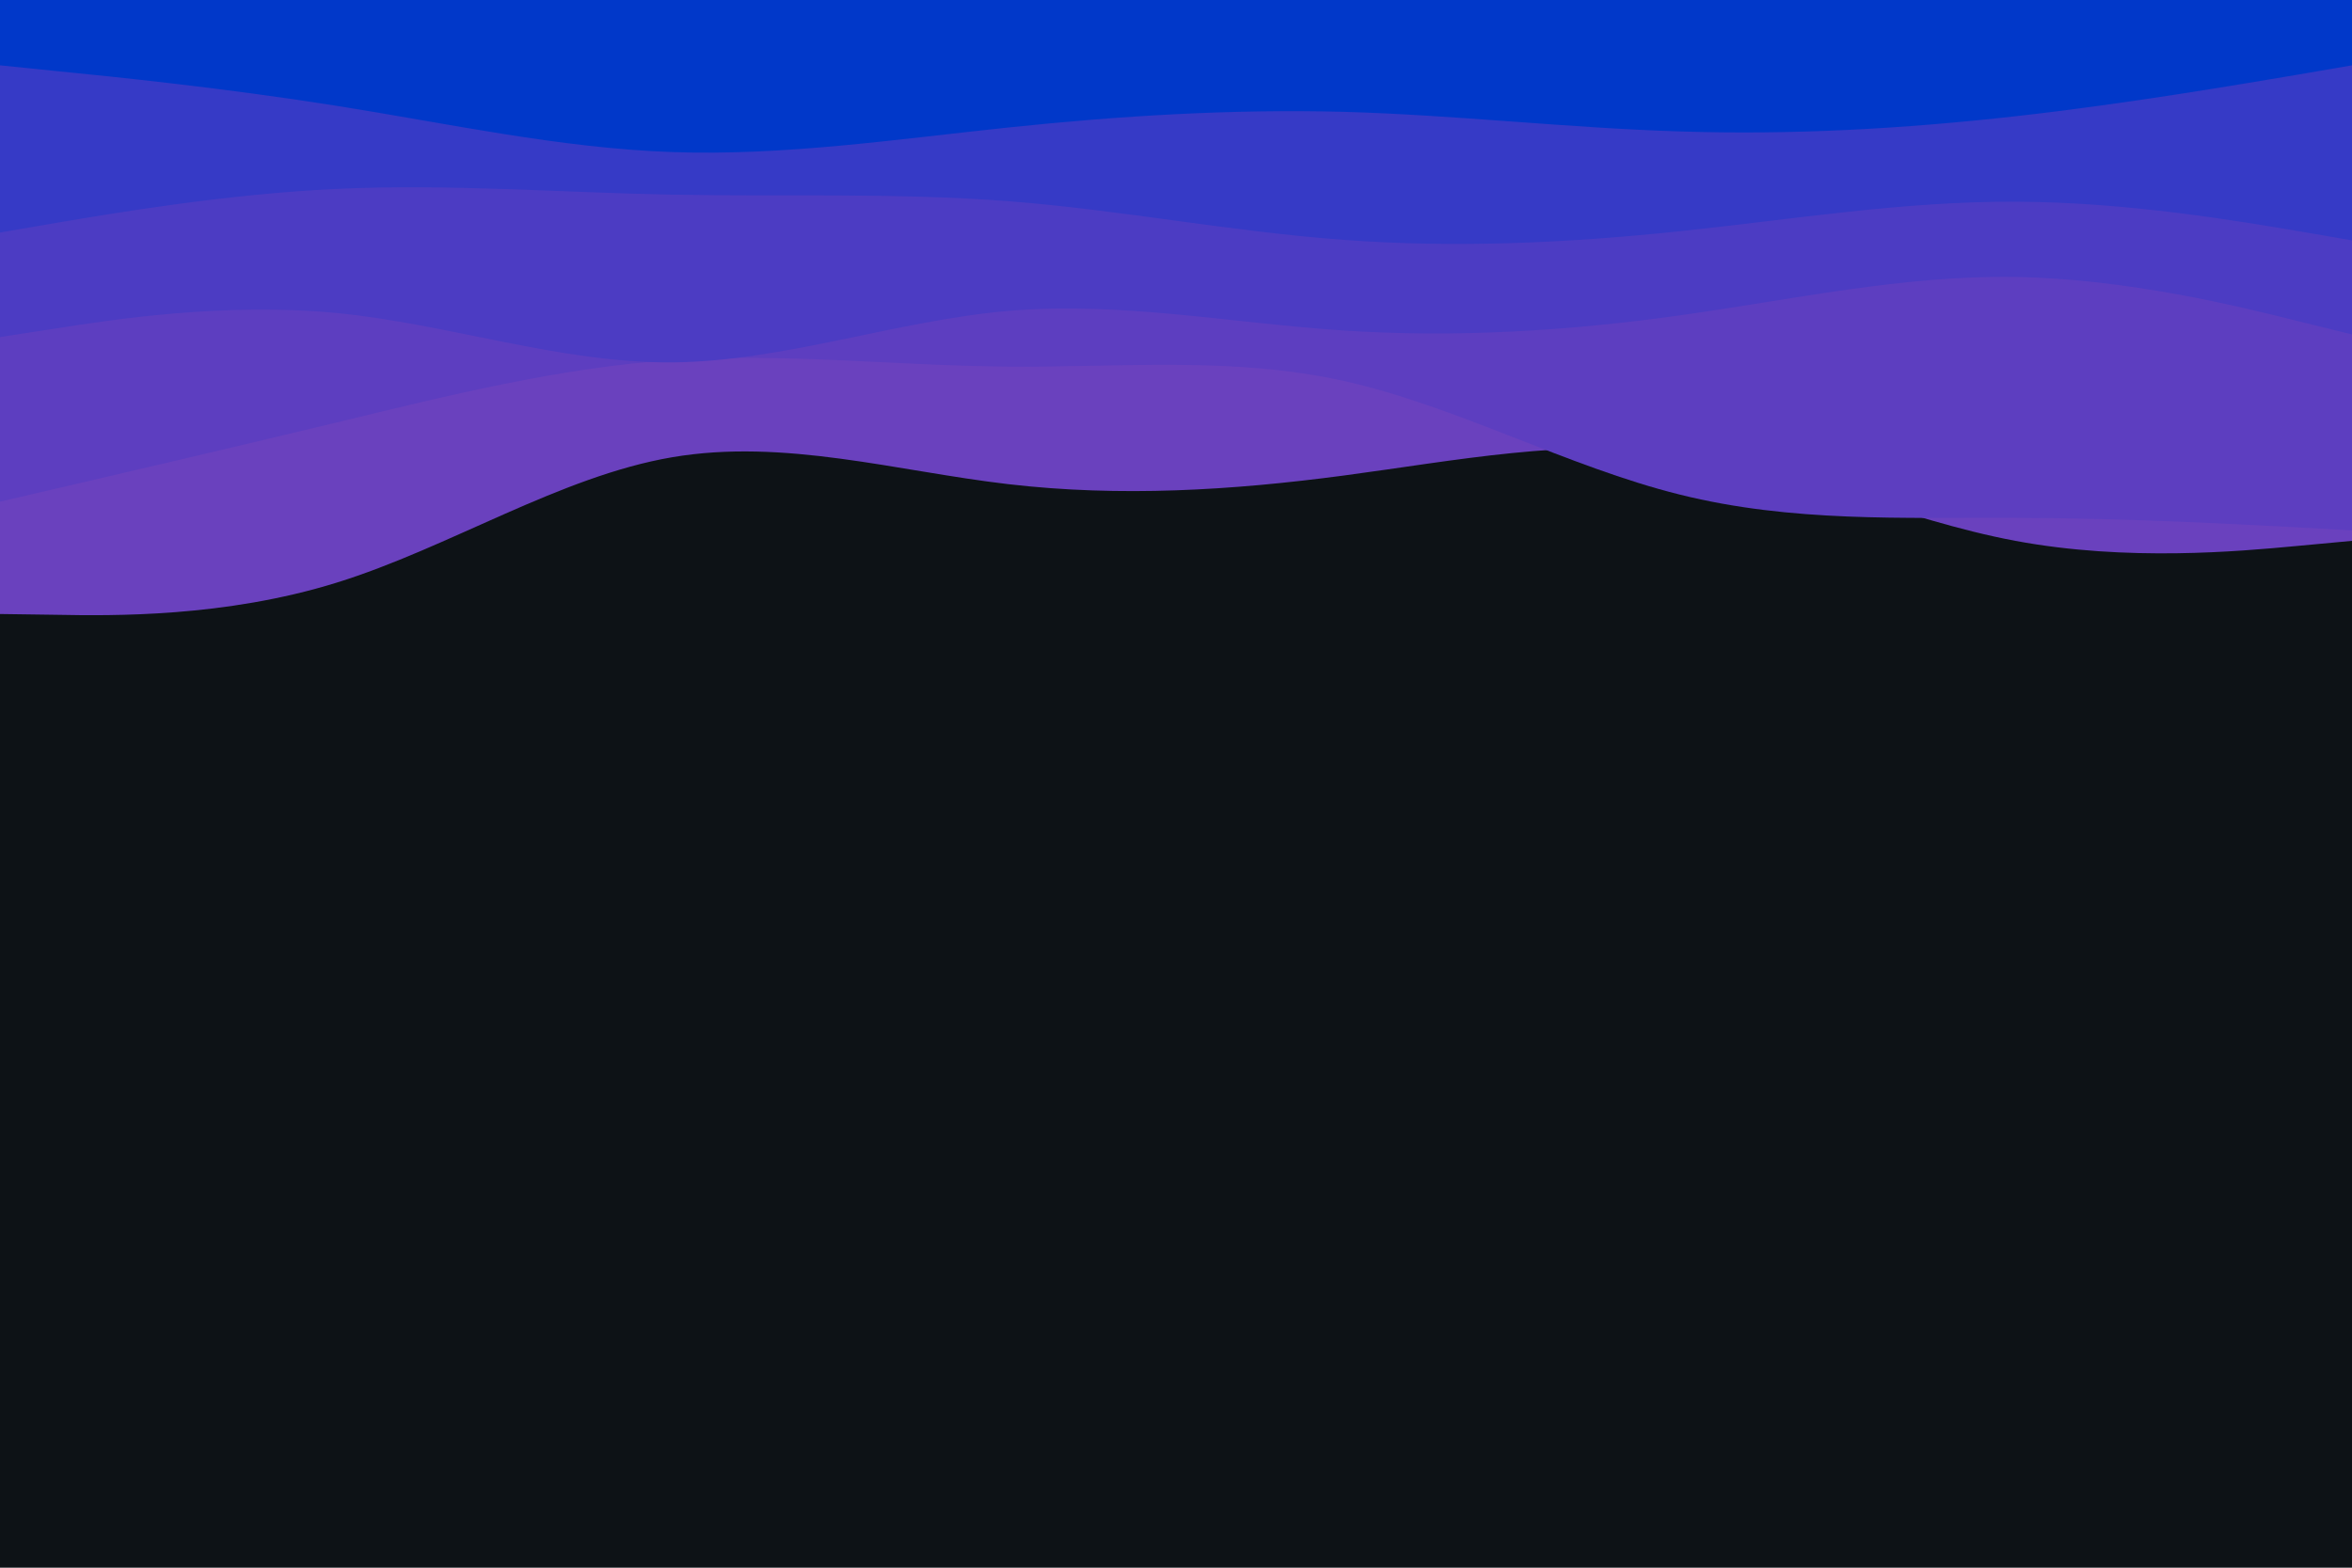
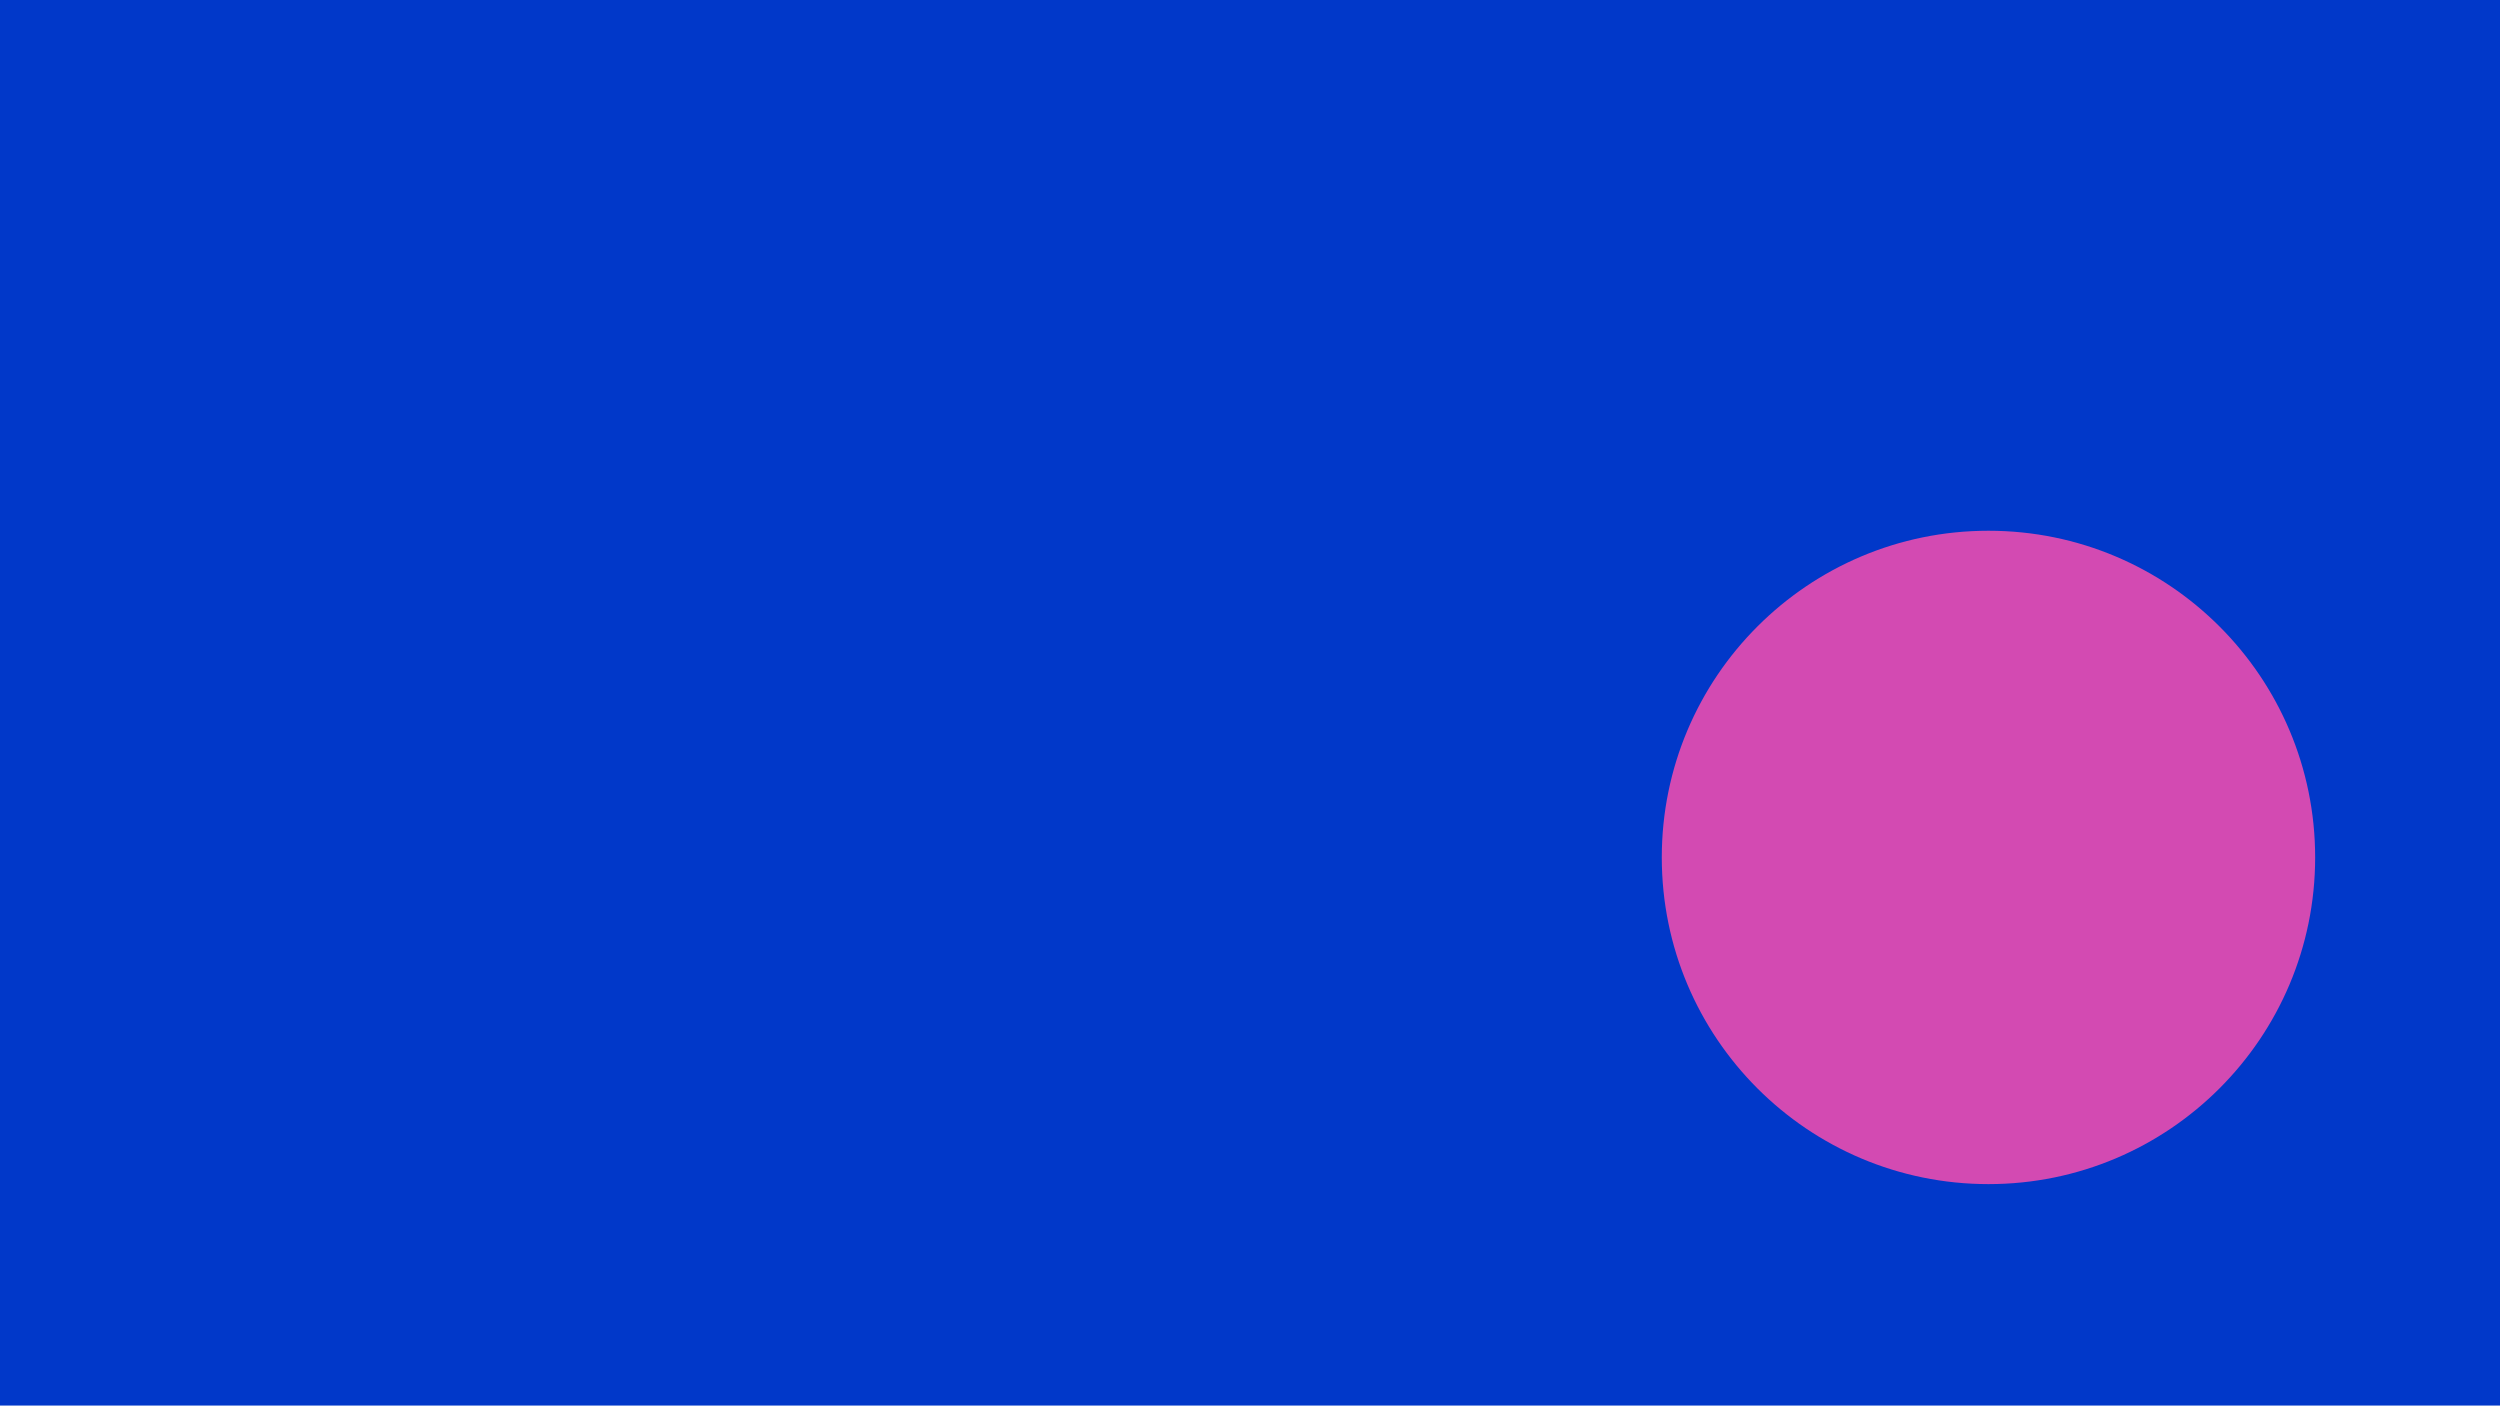
- <svg xmlns="http://www.w3.org/2000/svg" id="visual" viewBox="0 0 900 600" width="900" height="600" version="1.1">
-   <rect x="0" y="0" width="900" height="600" fill="#0d1216" />
-   <path d="M0 235L21.5 235.3C43 235.7 86 236.3 128.8 223C171.7 209.7 214.3 182.3 257.2 175C300 167.7 343 180.3 385.8 185.3C428.7 190.3 471.3 187.7 514.2 182C557 176.3 600 167.7 642.8 173.3C685.7 179 728.3 199 771.2 207C814 215 857 211 878.5 209L900 207L900 0L878.5 0C857 0 814 0 771.2 0C728.3 0 685.7 0 642.8 0C600 0 557 0 514.2 0C471.3 0 428.7 0 385.8 0C343 0 300 0 257.2 0C214.3 0 171.7 0 128.8 0C86 0 43 0 21.5 0L0 0Z" fill="#6a41be" />
-   <path d="M0 192L21.5 187C43 182 86 172 128.8 161.7C171.7 151.3 214.3 140.7 257.2 137.8C300 135 343 140 385.8 140.3C428.7 140.7 471.3 136.3 514.2 145.8C557 155.3 600 178.7 642.8 189.3C685.7 200 728.3 198 771.2 198.2C814 198.3 857 200.7 878.5 201.8L900 203L900 0L878.5 0C857 0 814 0 771.2 0C728.3 0 685.7 0 642.8 0C600 0 557 0 514.2 0C471.3 0 428.7 0 385.8 0C343 0 300 0 257.2 0C214.3 0 171.7 0 128.8 0C86 0 43 0 21.5 0L0 0Z" fill="#5d3ec0" />
-   <path d="M0 129L21.5 125.7C43 122.3 86 115.7 128.8 119.8C171.7 124 214.3 139 257.2 138.7C300 138.3 343 122.7 385.8 119C428.7 115.3 471.3 123.7 514.2 126.5C557 129.3 600 126.7 642.8 120.7C685.7 114.7 728.3 105.3 771.2 106C814 106.7 857 117.3 878.5 122.7L900 128L900 0L878.5 0C857 0 814 0 771.2 0C728.3 0 685.7 0 642.8 0C600 0 557 0 514.2 0C471.3 0 428.7 0 385.8 0C343 0 300 0 257.2 0C214.3 0 171.7 0 128.8 0C86 0 43 0 21.5 0L0 0Z" fill="#4c3cc3" />
-   <path d="M0 89L21.5 85.3C43 81.7 86 74.3 128.8 72.3C171.7 70.3 214.3 73.7 257.2 74.5C300 75.3 343 73.7 385.8 77C428.7 80.3 471.3 88.7 514.2 91.8C557 95 600 93 642.8 88.5C685.7 84 728.3 77 771.2 77.2C814 77.3 857 84.7 878.5 88.3L900 92L900 0L878.5 0C857 0 814 0 771.2 0C728.3 0 685.7 0 642.8 0C600 0 557 0 514.2 0C471.3 0 428.7 0 385.8 0C343 0 300 0 257.2 0C214.3 0 171.7 0 128.8 0C86 0 43 0 21.5 0L0 0Z" fill="#363ac6" />
-   <path d="M0 25L21.5 27.2C43 29.3 86 33.7 128.8 40.5C171.7 47.3 214.3 56.7 257.2 58.2C300 59.7 343 53.3 385.8 48.8C428.7 44.3 471.3 41.7 514.2 42.8C557 44 600 49 642.8 50.3C685.7 51.7 728.3 49.3 771.2 44.5C814 39.7 857 32.3 878.5 28.7L900 25L900 0L878.5 0C857 0 814 0 771.2 0C728.3 0 685.7 0 642.8 0C600 0 557 0 514.2 0C471.3 0 428.7 0 385.8 0C343 0 300 0 257.2 0C214.3 0 171.7 0 128.8 0C86 0 43 0 21.5 0L0 0Z" fill="#0138c9" />
+ <svg xmlns="http://www.w3.org/2000/svg" id="Layer_1" data-name="Layer 1" viewBox="0 0 1366 768">
+   <defs>
+     <style>
+       .cls-1 {
+         fill: #0138c9;
+       }
+ 
+       .cls-2 {
+         fill: #d34ab2;
+       }
+     </style>
+   </defs>
+   <rect class="cls-1" width="1366" height="768" />
+   <circle class="cls-2" cx="1086.5" cy="468.5" r="178.5" />
</svg>
